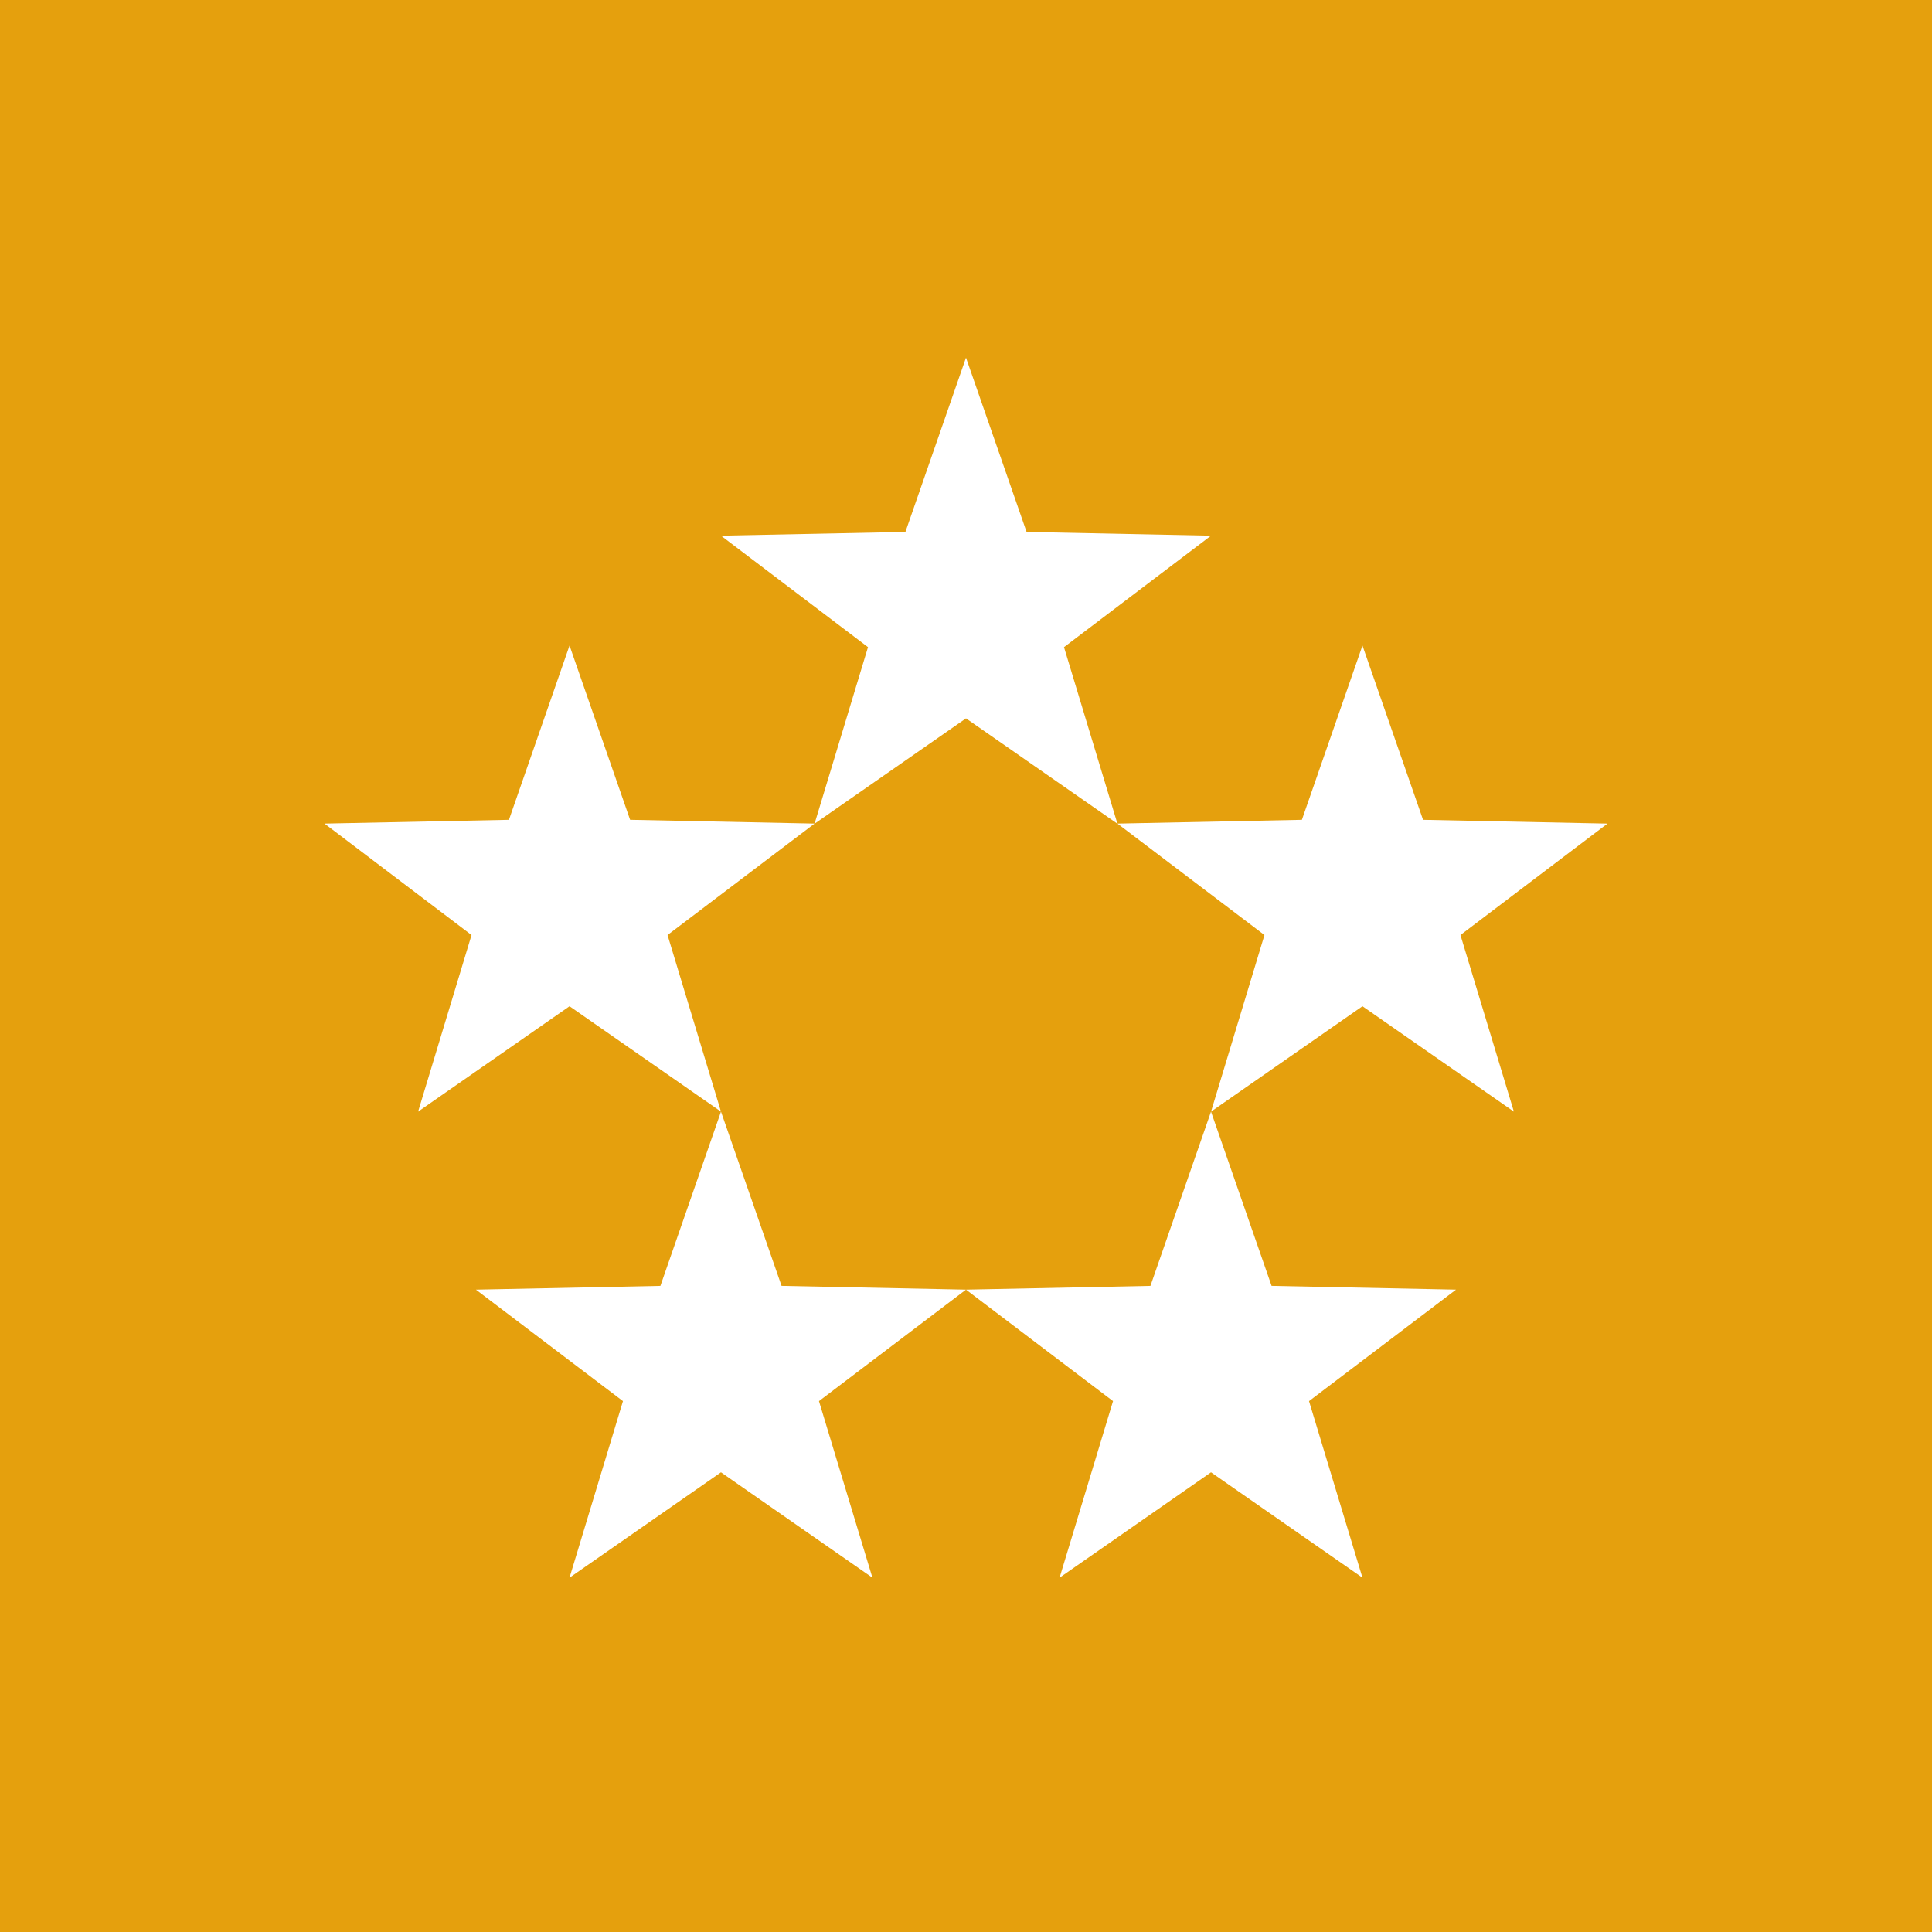
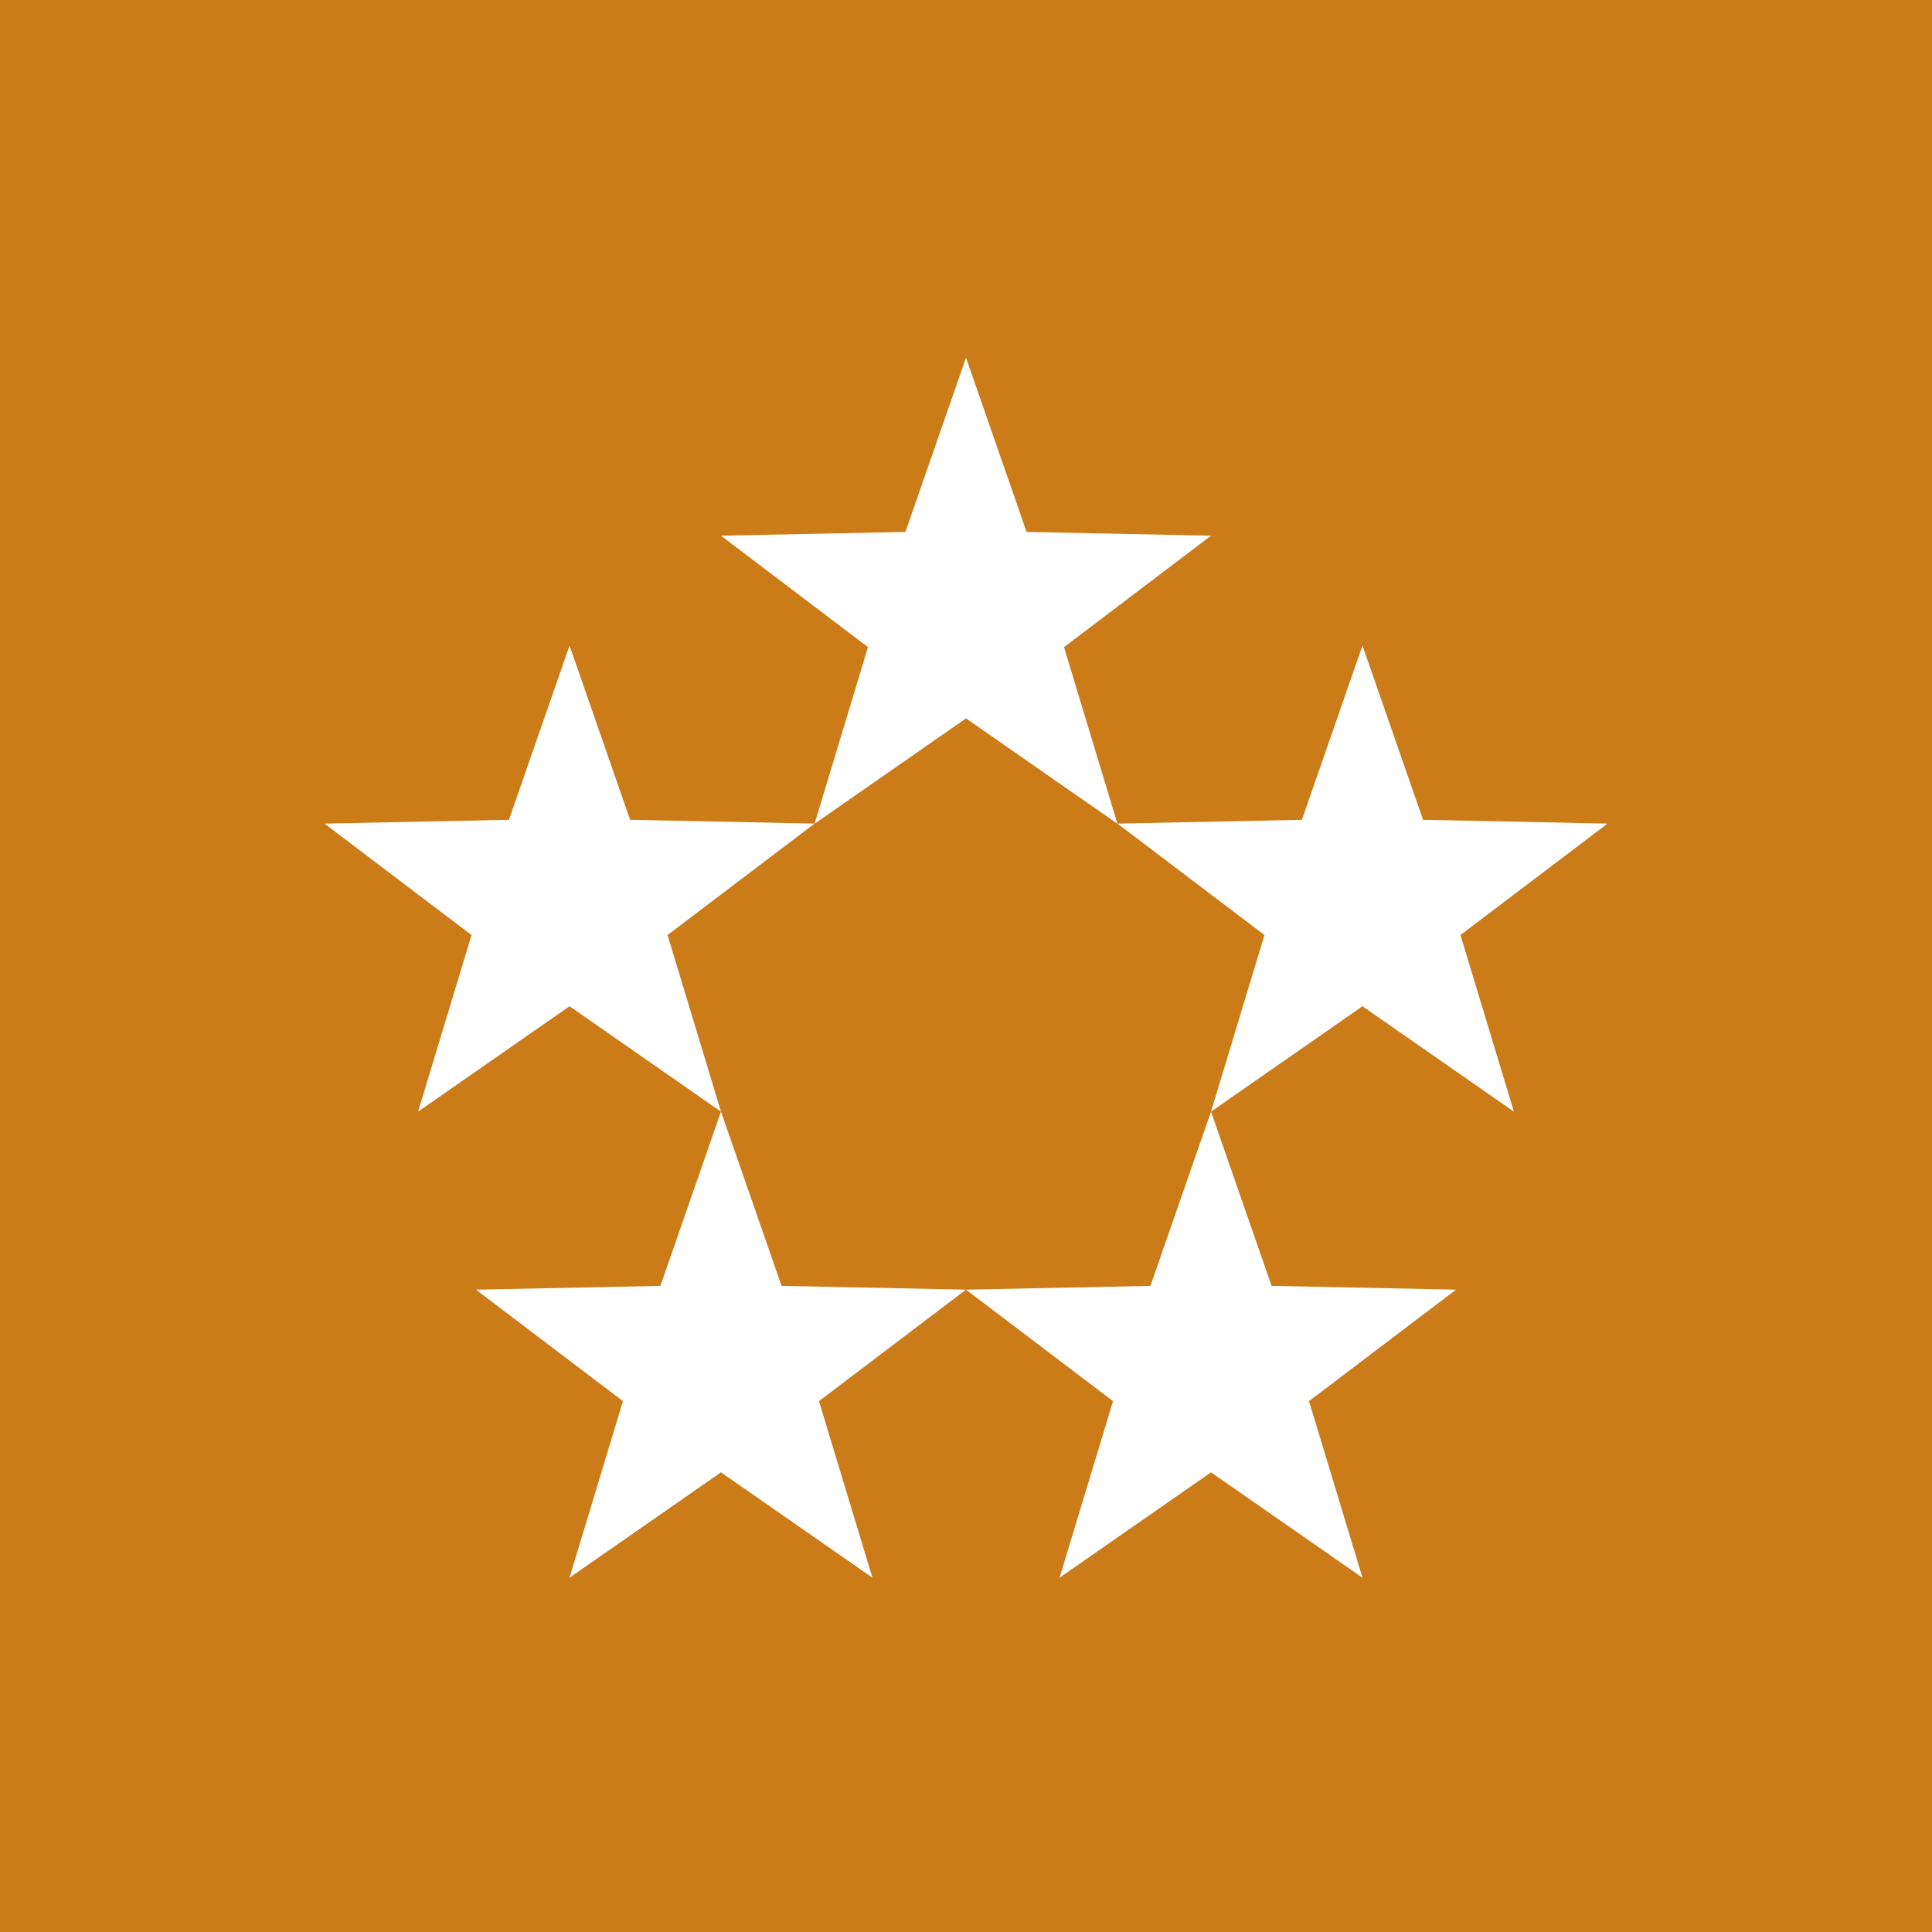
<svg xmlns="http://www.w3.org/2000/svg" width="512" height="512">
  <g fill="none" fill-rule="nonzero">
-     <path fill="#E5A00D" d="M0 0h512v512H0z" />
+     <path fill="#CC7B19" d="M0 0h512v512H0z" />
    <g fill="#FFF">
      <path d="M256 94.786l-16.056 46.183-48.876.99 38.96 29.542-14.16 46.795L256 190.375l40.131 27.925-14.159-46.795 38.96-29.542-48.876-.994z" />
      <path d="M361.068 171.078l-16.052 46.183-48.88 1.001 38.96 29.535-14.16 46.795 40.132-27.929 40.13 27.93-14.162-46.8L426 218.263l-48.877-1.002zM150.932 171.078l-16.055 46.183L86 218.262l38.964 29.535-14.163 46.795 40.131-27.929 40.136 27.93-14.163-46.8 38.964-29.534-48.885-1.001zM320.932 294.592l-16.055 46.184-48.877.993 38.964 29.543-14.163 46.787 40.131-27.921 40.132 27.921-14.16-46.787 38.96-29.543-48.88-.997z" />
      <path d="M191.068 294.592l-16.056 46.184-48.884.997 38.964 29.542-14.163 46.788 40.139-27.925 40.13 27.921-14.162-46.787L256 341.769l-48.877-.997z" />
    </g>
  </g>
</svg>
